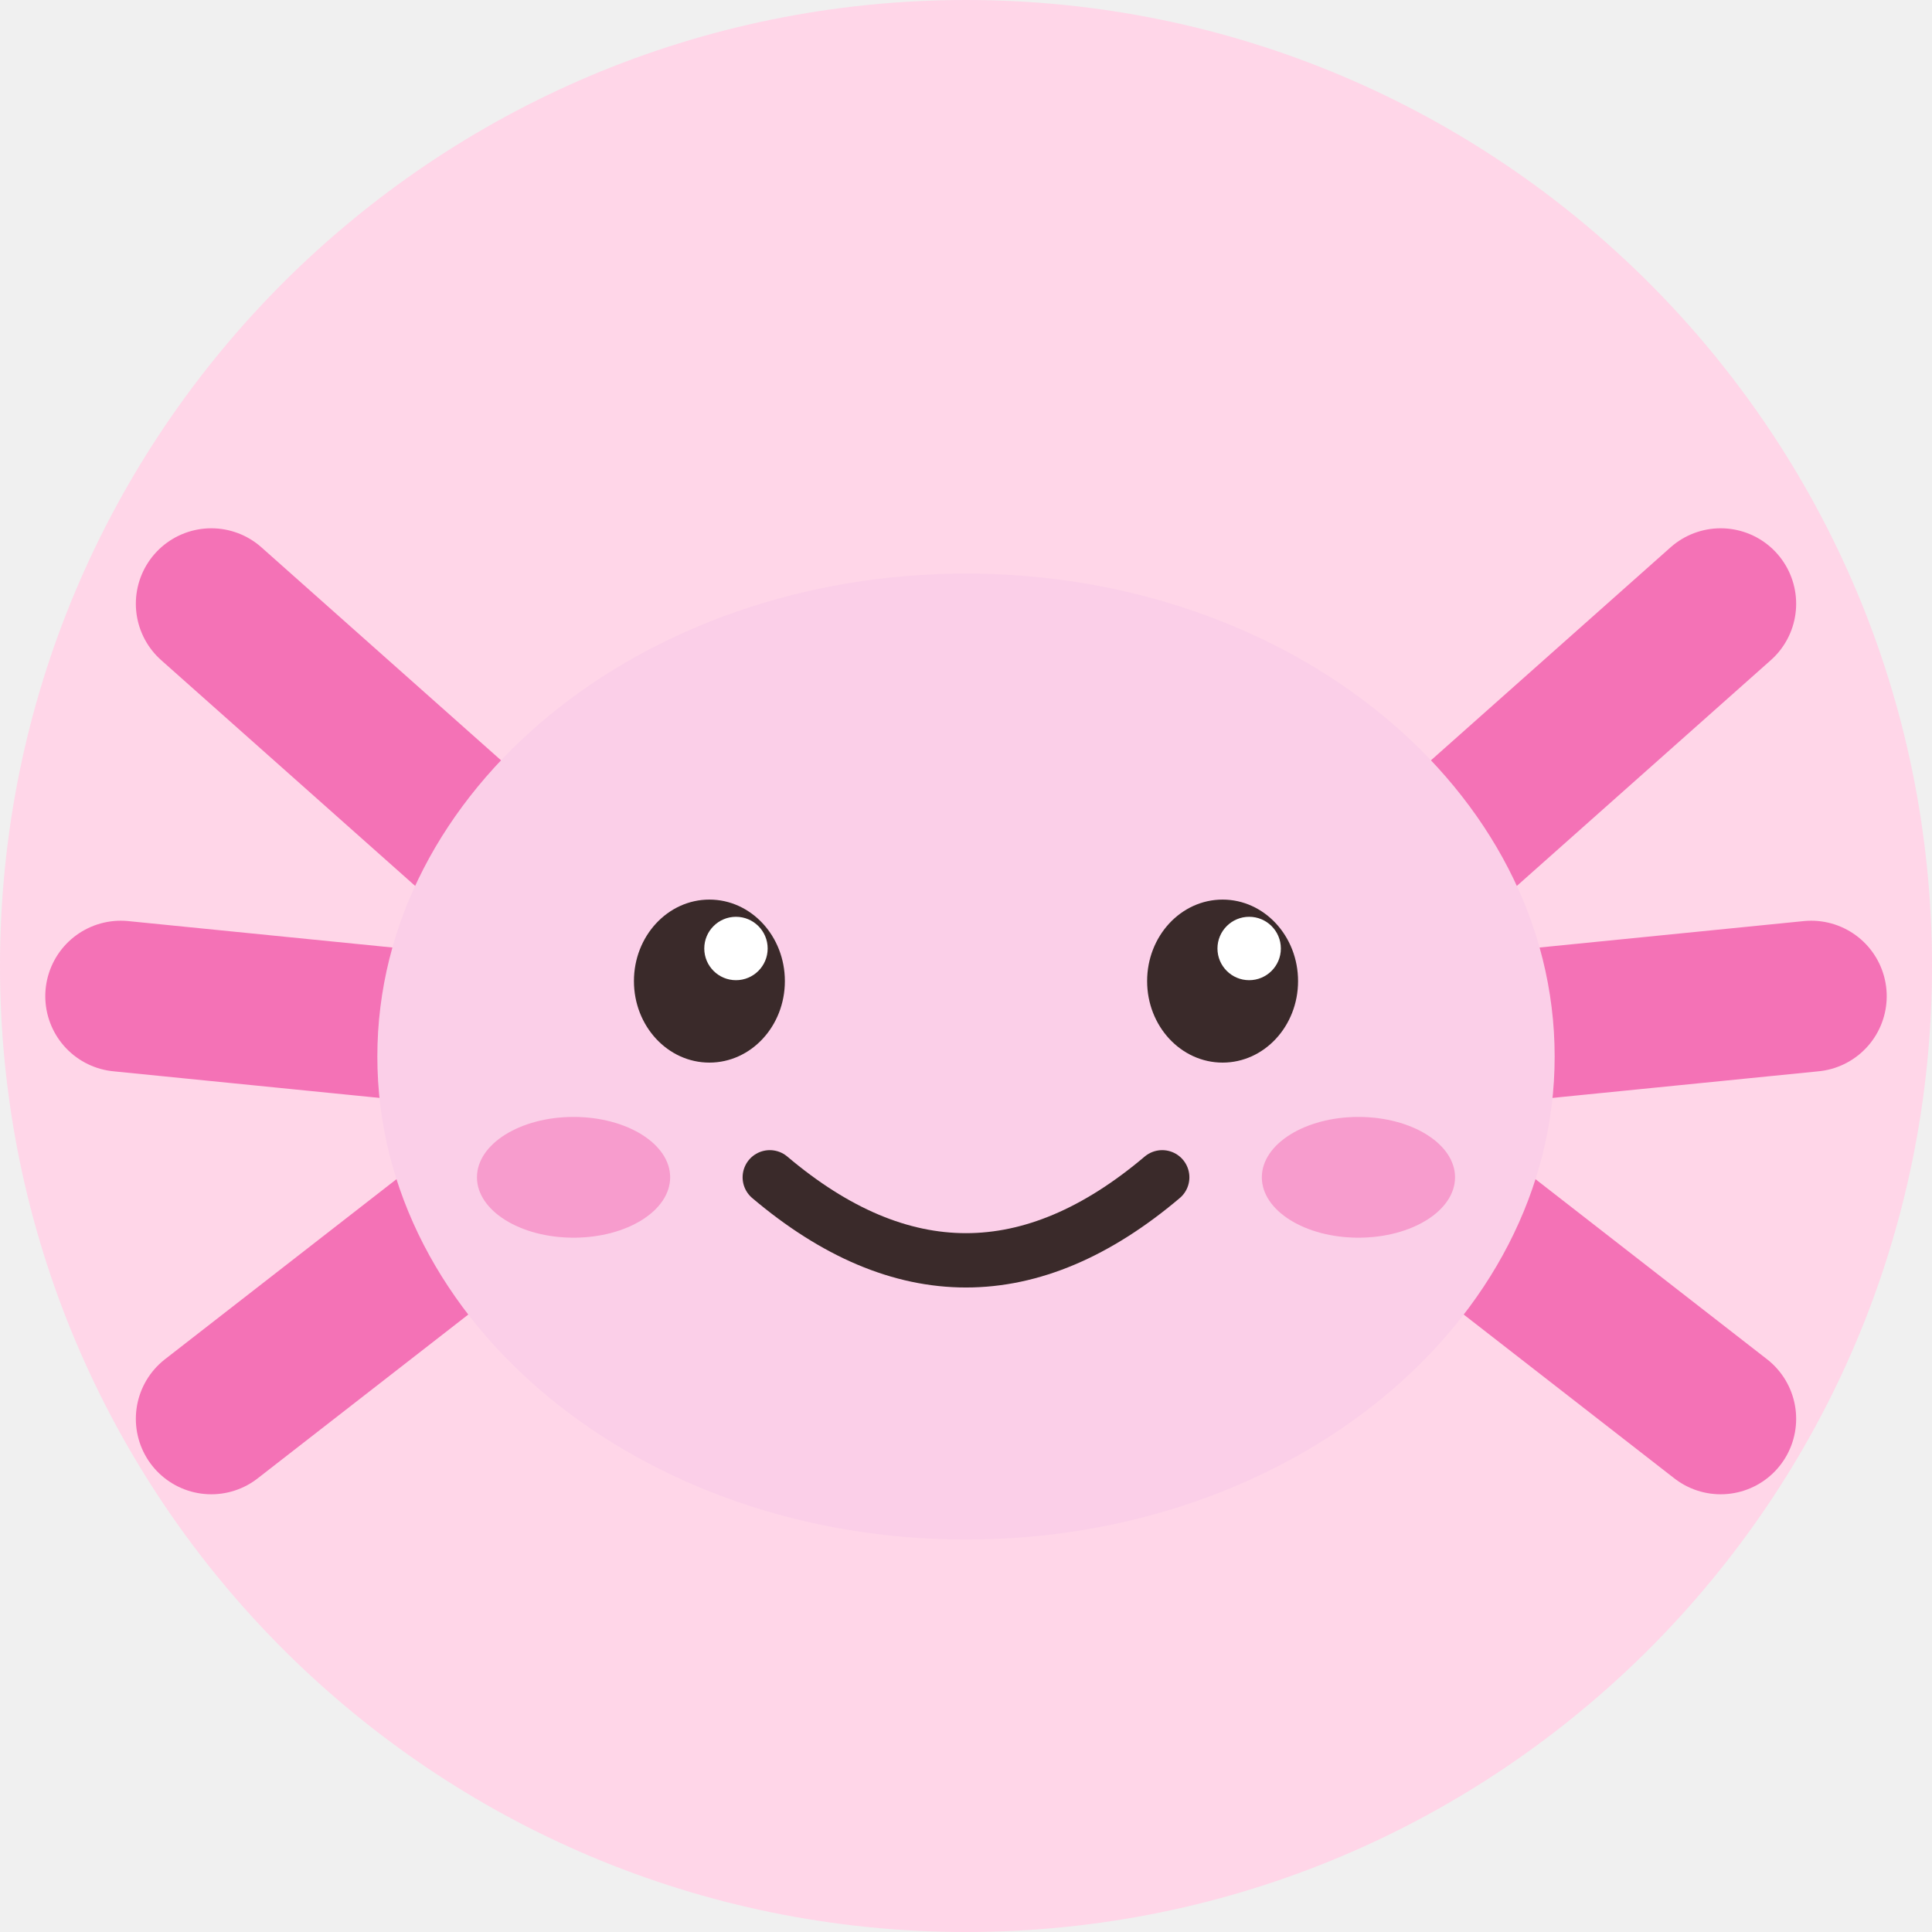
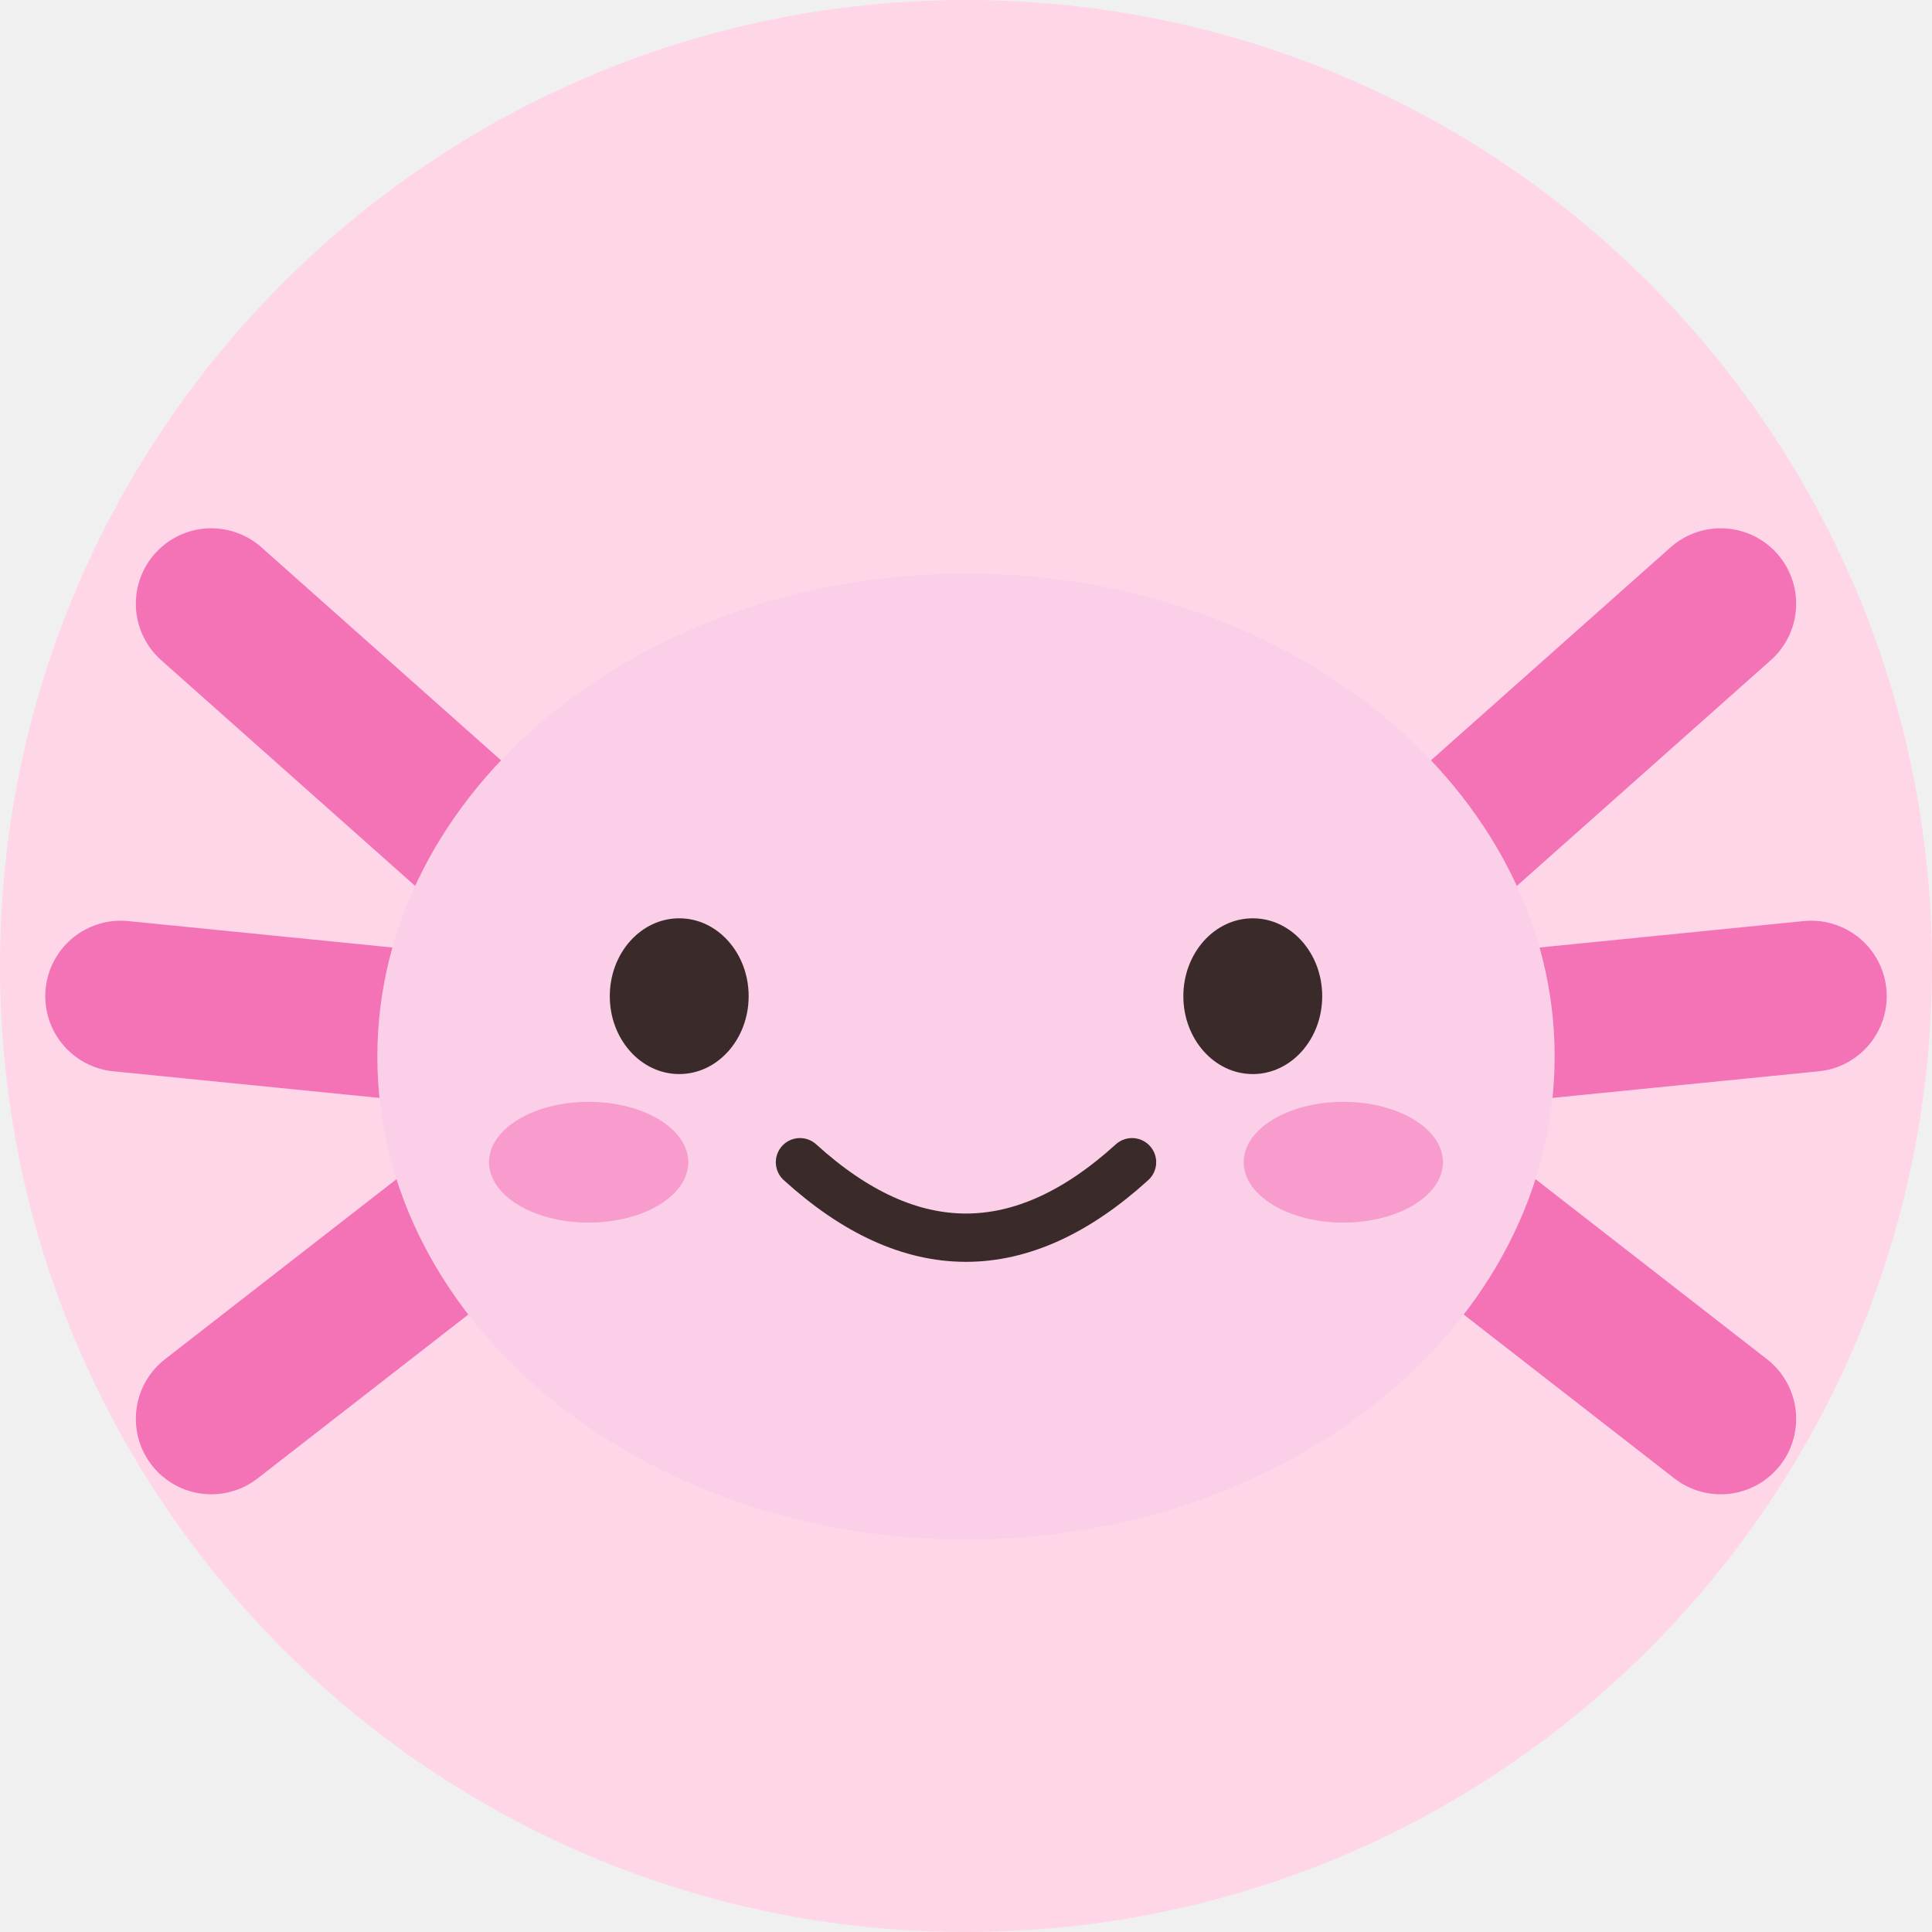
<svg xmlns="http://www.w3.org/2000/svg" viewBox="0 0 64 64" data-hue="pink">
  <circle cx="32" cy="32" r="32" fill="#ffd6e8" />
  <g stroke="#f472b6" stroke-width="5" stroke-linecap="round">
    <line x1="16" y1="28" x2="7" y2="20" />
    <line x1="14" y1="34" x2="4" y2="33" />
    <line x1="16" y1="40" x2="7" y2="47" />
    <line x1="48" y1="28" x2="57" y2="20" />
    <line x1="50" y1="34" x2="60" y2="33" />
    <line x1="48" y1="40" x2="57" y2="47" />
  </g>
  <ellipse cx="32" cy="35" rx="19.5" ry="16" fill="#fbcfe8" />
-   <ellipse cx="23.5" cy="32.5" rx="2.5" ry="2.7" fill="#3a2a2a" />
-   <circle cx="24.38" cy="31.42" r="1.05" fill="#fff" />
-   <ellipse cx="40.5" cy="32.5" rx="2.5" ry="2.7" fill="#3a2a2a" />
-   <circle cx="41.38" cy="31.42" r="1.05" fill="#fff" />
-   <ellipse cx="19" cy="39.0" rx="3.2" ry="2" fill="#f472b6" opacity="0.55" />
-   <ellipse cx="45" cy="39.0" rx="3.2" ry="2" fill="#f472b6" opacity="0.55" />
-   <path d="M25.5 39 Q32 44.5 38.5 39" fill="none" stroke="#3a2a2a" stroke-width="1.8" stroke-linecap="round" />
+   <ellipse cx="22.5" cy="33" rx="2.3" ry="2.58" fill="#3a2a2a" />
+   <ellipse cx="41.5" cy="33" rx="2.3" ry="2.58" fill="#3a2a2a" />
+   <ellipse cx="19.5" cy="38.5" rx="3.3" ry="2" fill="#f472b6" opacity="0.55" />
+   <ellipse cx="44.5" cy="38.5" rx="3.3" ry="2" fill="#f472b6" opacity="0.55" />
+   <path d="M26.5 38.5 Q32 43.5 37.5 38.5" fill="none" stroke="#3a2a2a" stroke-width="1.6" stroke-linecap="round" />
</svg>
